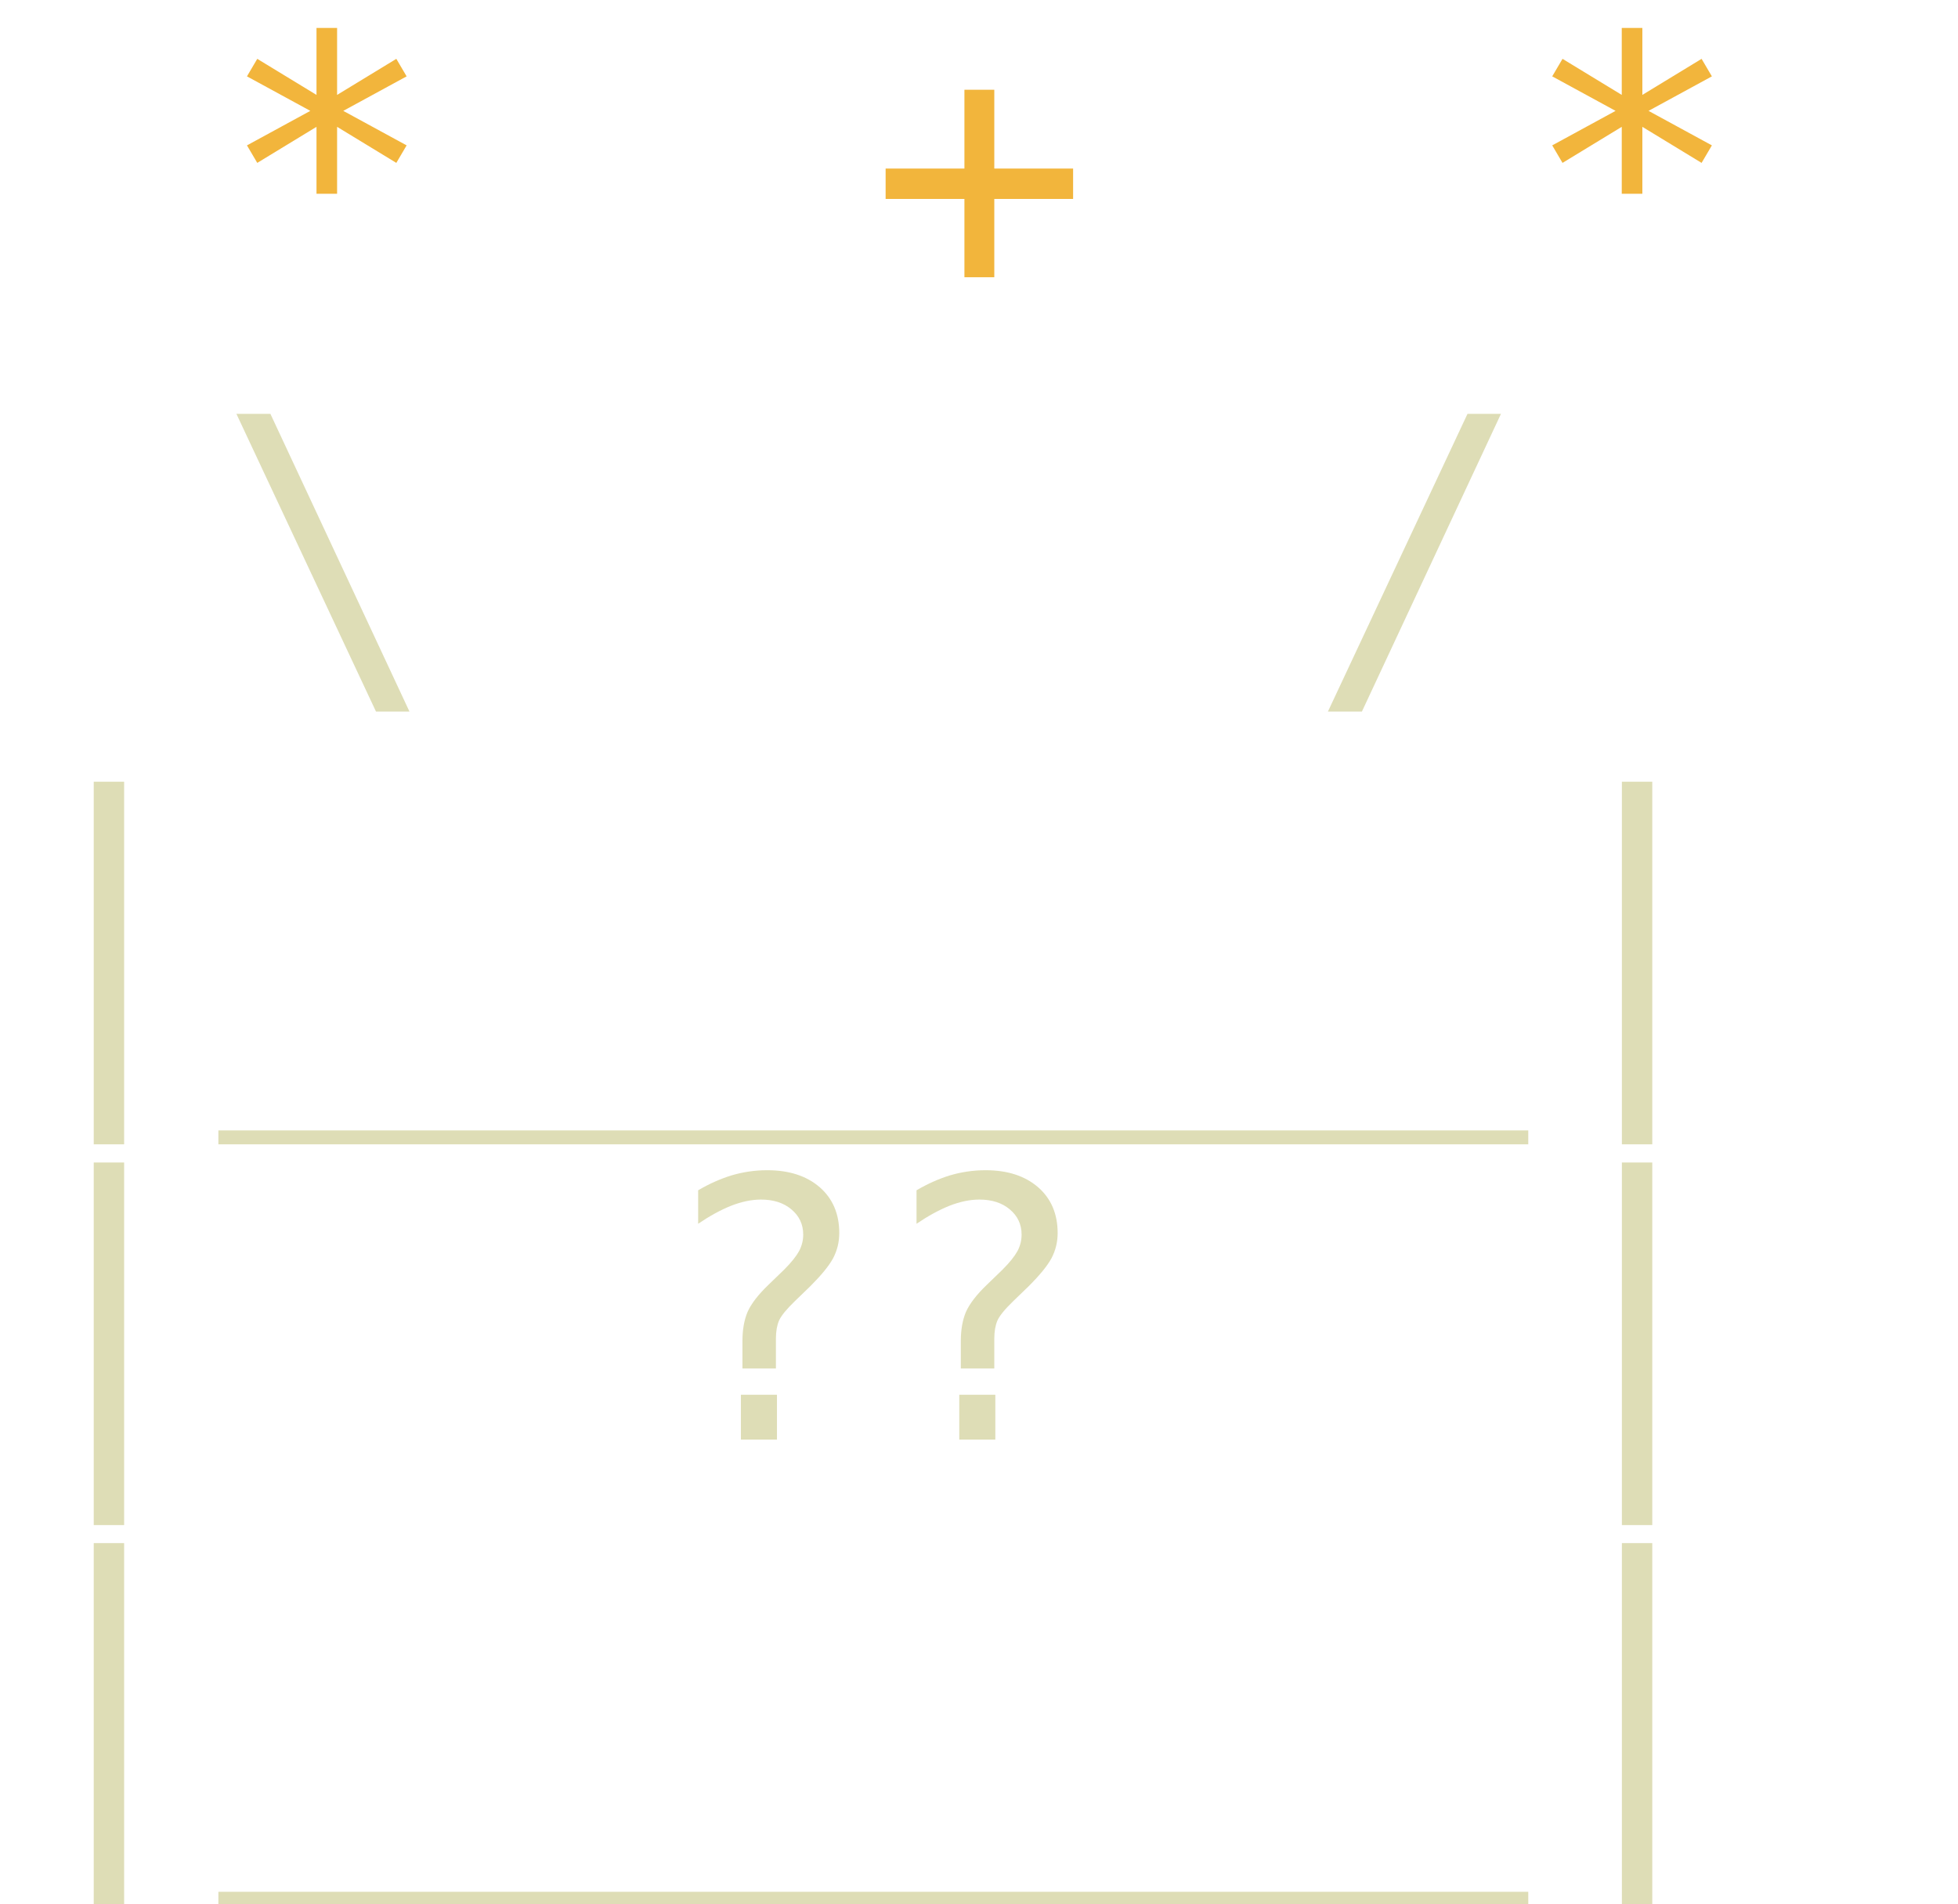
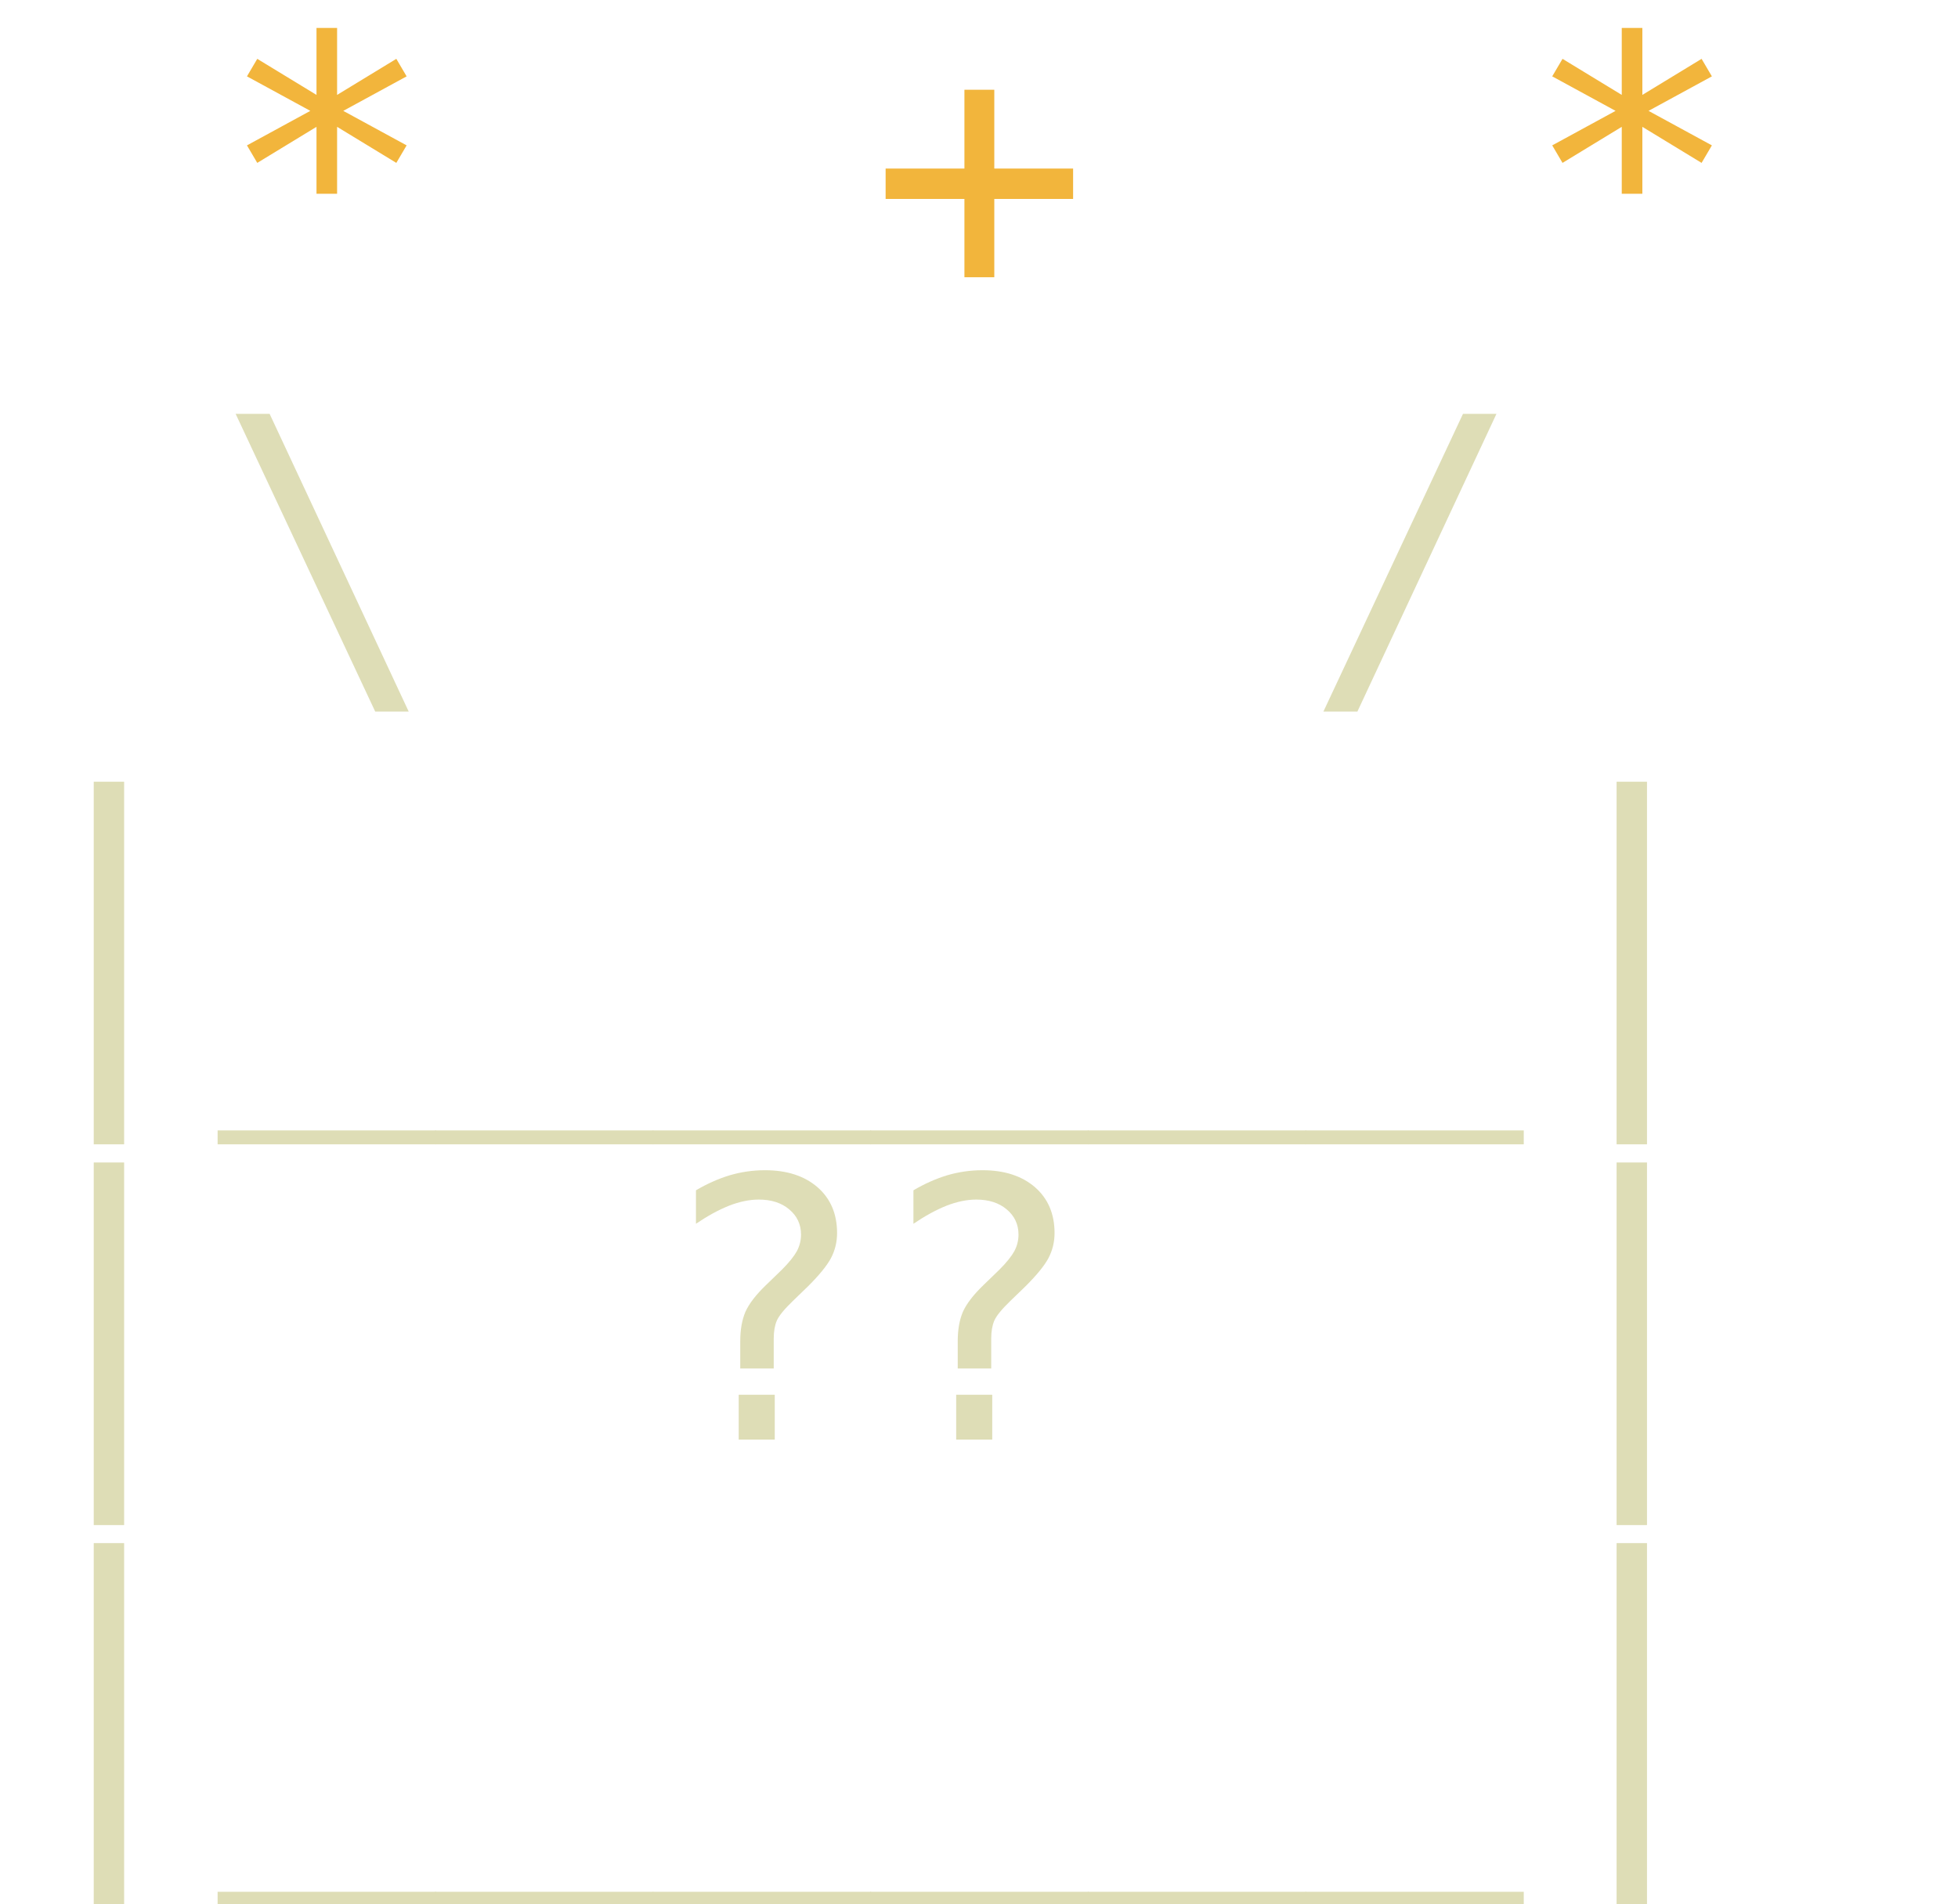
<svg xmlns="http://www.w3.org/2000/svg" width="59.4" height="57.75" viewBox="0 0 59.4 57.75">
-   <g font-family="'Asciia Mono','Cascadia Mono',monospace" font-size="11" xml:space="preserve">
+   <g font-family="'Asciia Mono','Cascadia Mono',monospace" font-size="11">
    <text y="9.02">
-       <tspan x="6.6" fill="#F2B53C">*</tspan>
-       <tspan x="26.4" fill="#F2B53C">+</tspan>
-       <tspan x="46.2" fill="#F2B53C">*</tspan>
+       <tspan x="6.60" fill="#F2B53C">*</tspan>
+       <tspan x="26.40" fill="#F2B53C">+</tspan>
+       <tspan x="46.20" fill="#F2B53C">*</tspan>
    </text>
    <text y="20.57">
-       <tspan x="0.0 6.6 13.2 19.8 26.4 33.0 39.6 46.2" fill="#DEDDB6"> \    / </tspan>
+       <tspan x="6.60" fill="#DEDDB6">\</tspan>
+       <tspan x="39.60" fill="#DEDDB6">/</tspan>
    </text>
    <text y="32.12">
-       <tspan x="0.0 6.6 13.2 19.8 26.4 33.0 39.6 46.2" fill="#DEDDB6">|______|</tspan>
+       <tspan x="0.00" fill="#DEDDB6">|</tspan>
+       <tspan x="6.60" fill="#DEDDB6">_</tspan>
+       <tspan x="13.20" fill="#DEDDB6">_</tspan>
+       <tspan x="19.80" fill="#DEDDB6">_</tspan>
+       <tspan x="26.40" fill="#DEDDB6">_</tspan>
+       <tspan x="33.00" fill="#DEDDB6">_</tspan>
+       <tspan x="39.60" fill="#DEDDB6">_</tspan>
+       <tspan x="46.20" fill="#DEDDB6">|</tspan>
    </text>
    <text y="43.67">
-       <tspan x="0.0 6.6 13.2 19.8 26.4 33.0 39.6 46.2" fill="#DEDDB6">|  ??  |</tspan>
+       <tspan x="0.00" fill="#DEDDB6">|</tspan>
+       <tspan x="19.80" fill="#DEDDB6">?</tspan>
+       <tspan x="26.40" fill="#DEDDB6">?</tspan>
+       <tspan x="46.20" fill="#DEDDB6">|</tspan>
    </text>
    <text y="55.22">
-       <tspan x="0.0 6.6 13.2 19.8 26.4 33.0 39.6 46.2" fill="#DEDDB6">|______|</tspan>
+       <tspan x="0.00" fill="#DEDDB6">|</tspan>
+       <tspan x="6.60" fill="#DEDDB6">_</tspan>
+       <tspan x="13.20" fill="#DEDDB6">_</tspan>
+       <tspan x="19.80" fill="#DEDDB6">_</tspan>
+       <tspan x="26.40" fill="#DEDDB6">_</tspan>
+       <tspan x="33.00" fill="#DEDDB6">_</tspan>
+       <tspan x="39.60" fill="#DEDDB6">_</tspan>
+       <tspan x="46.20" fill="#DEDDB6">|</tspan>
    </text>
  </g>
</svg>
